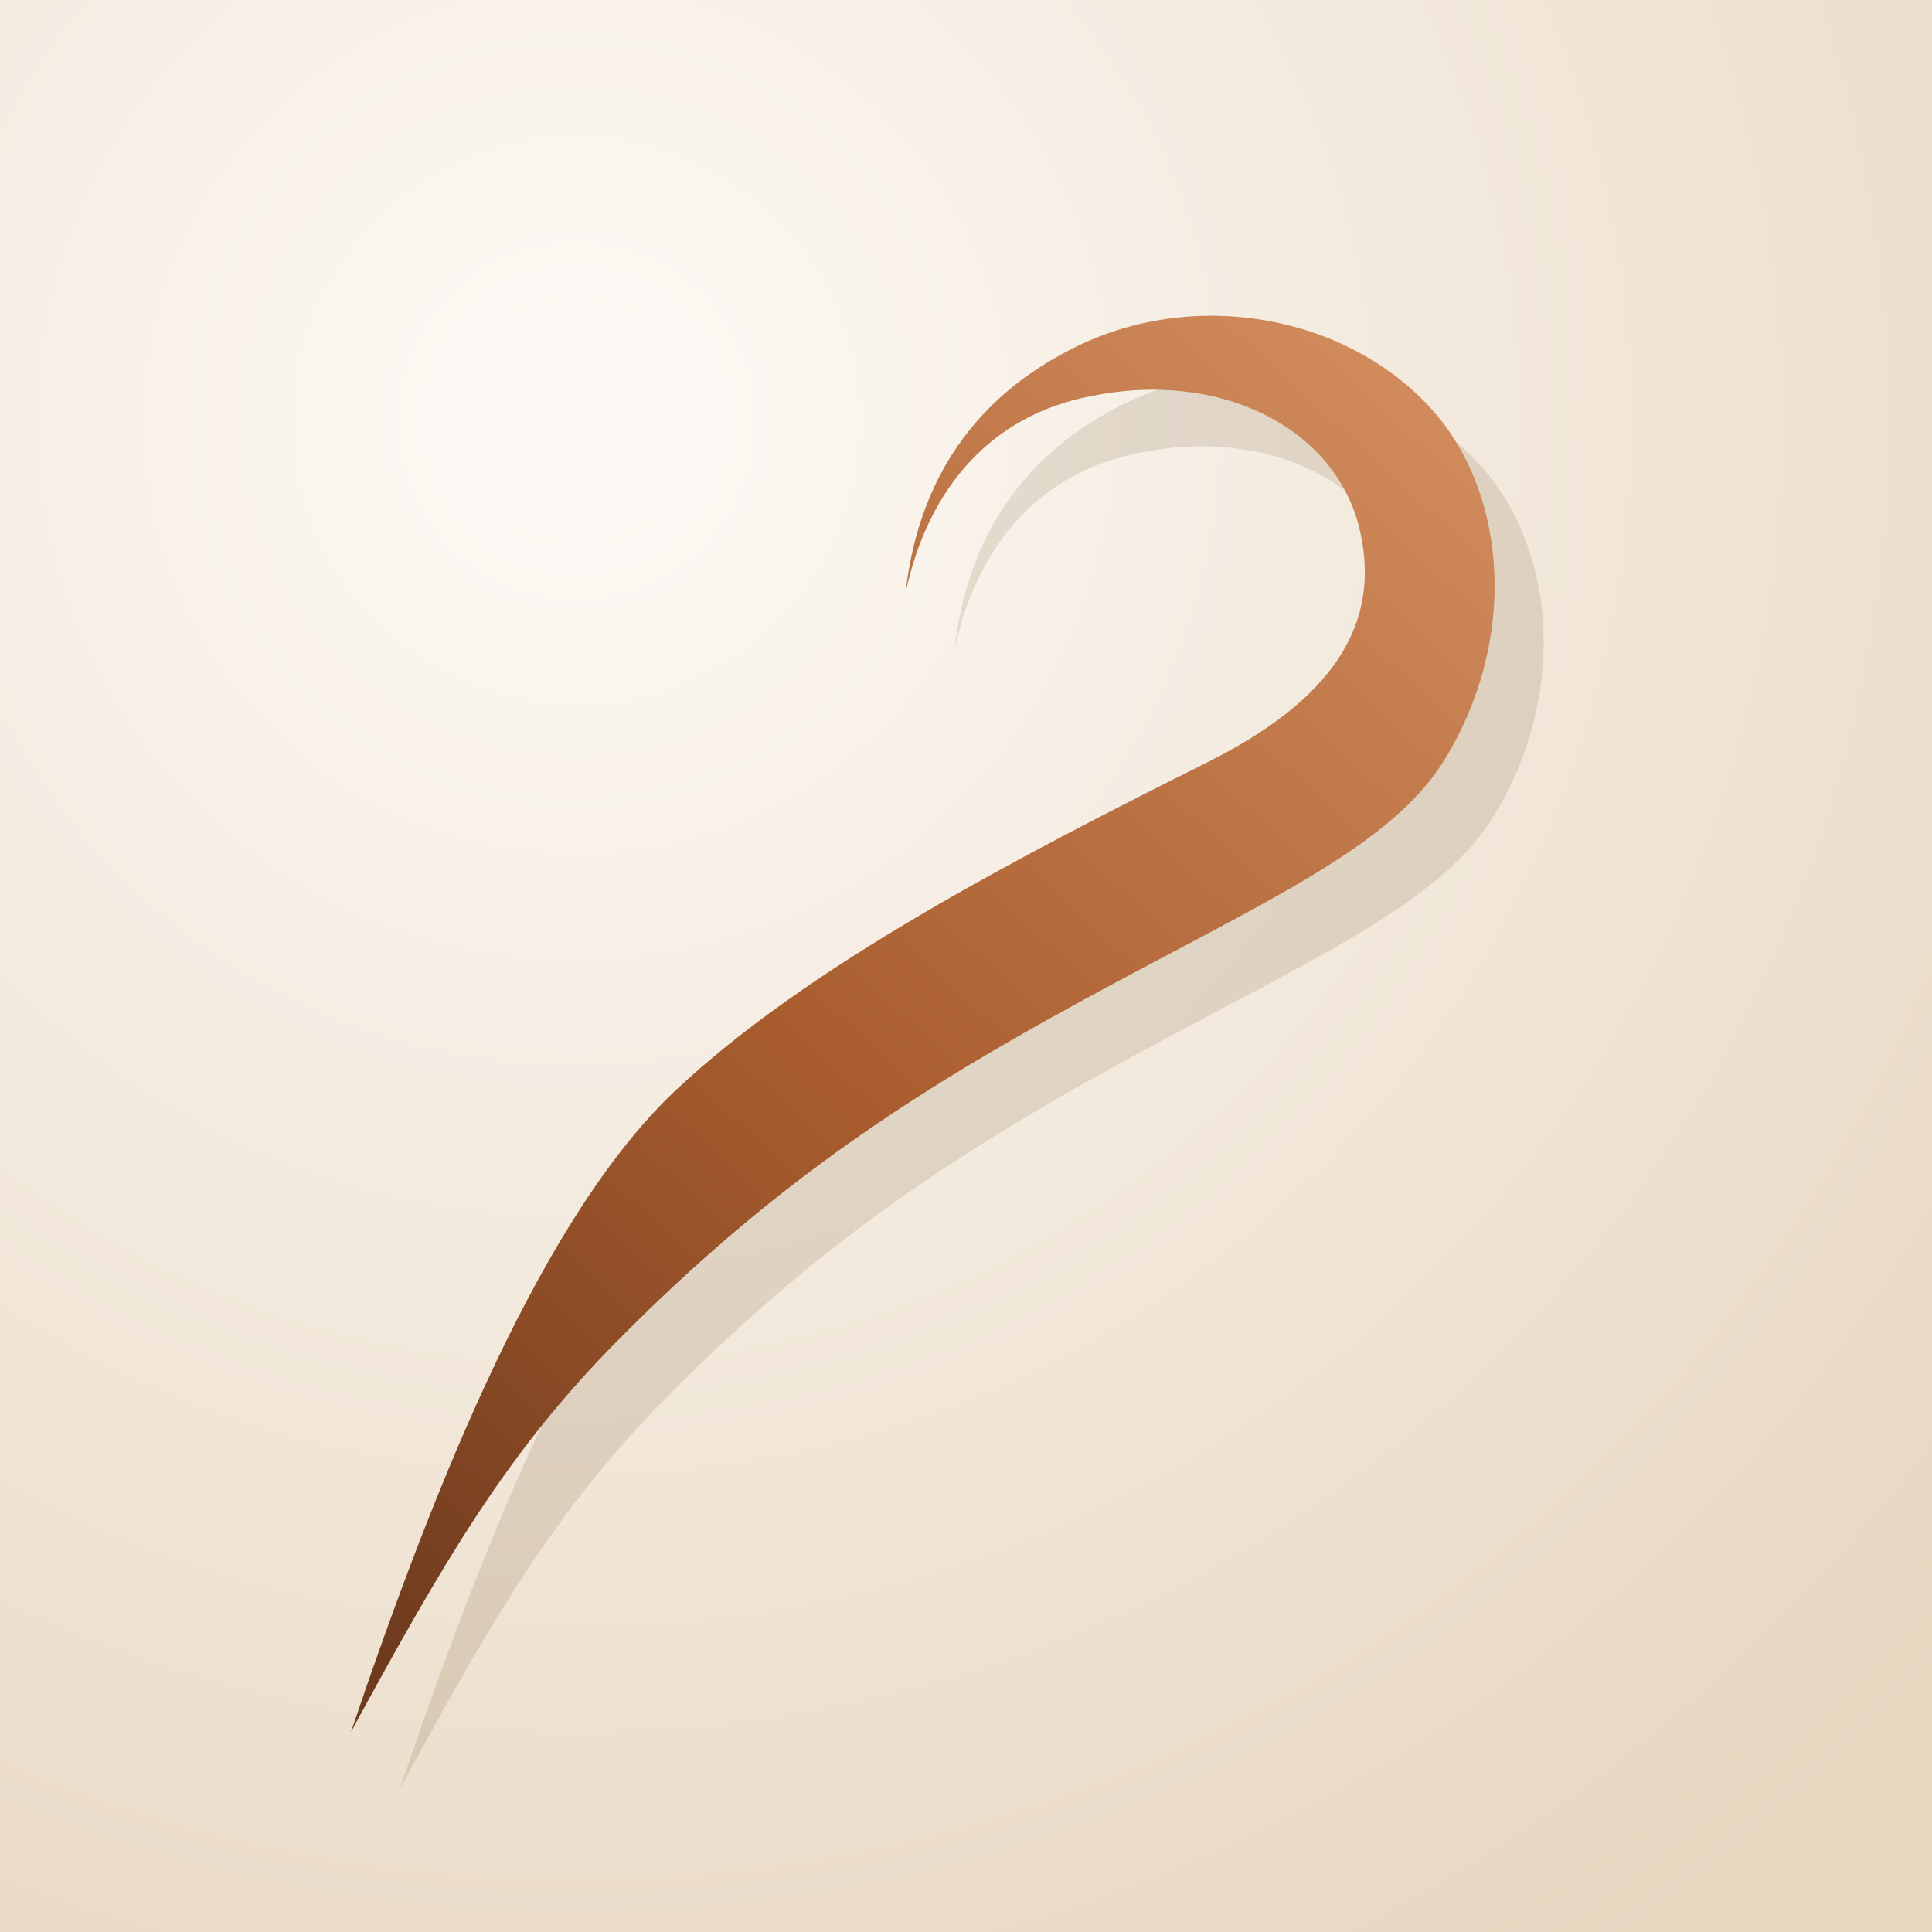
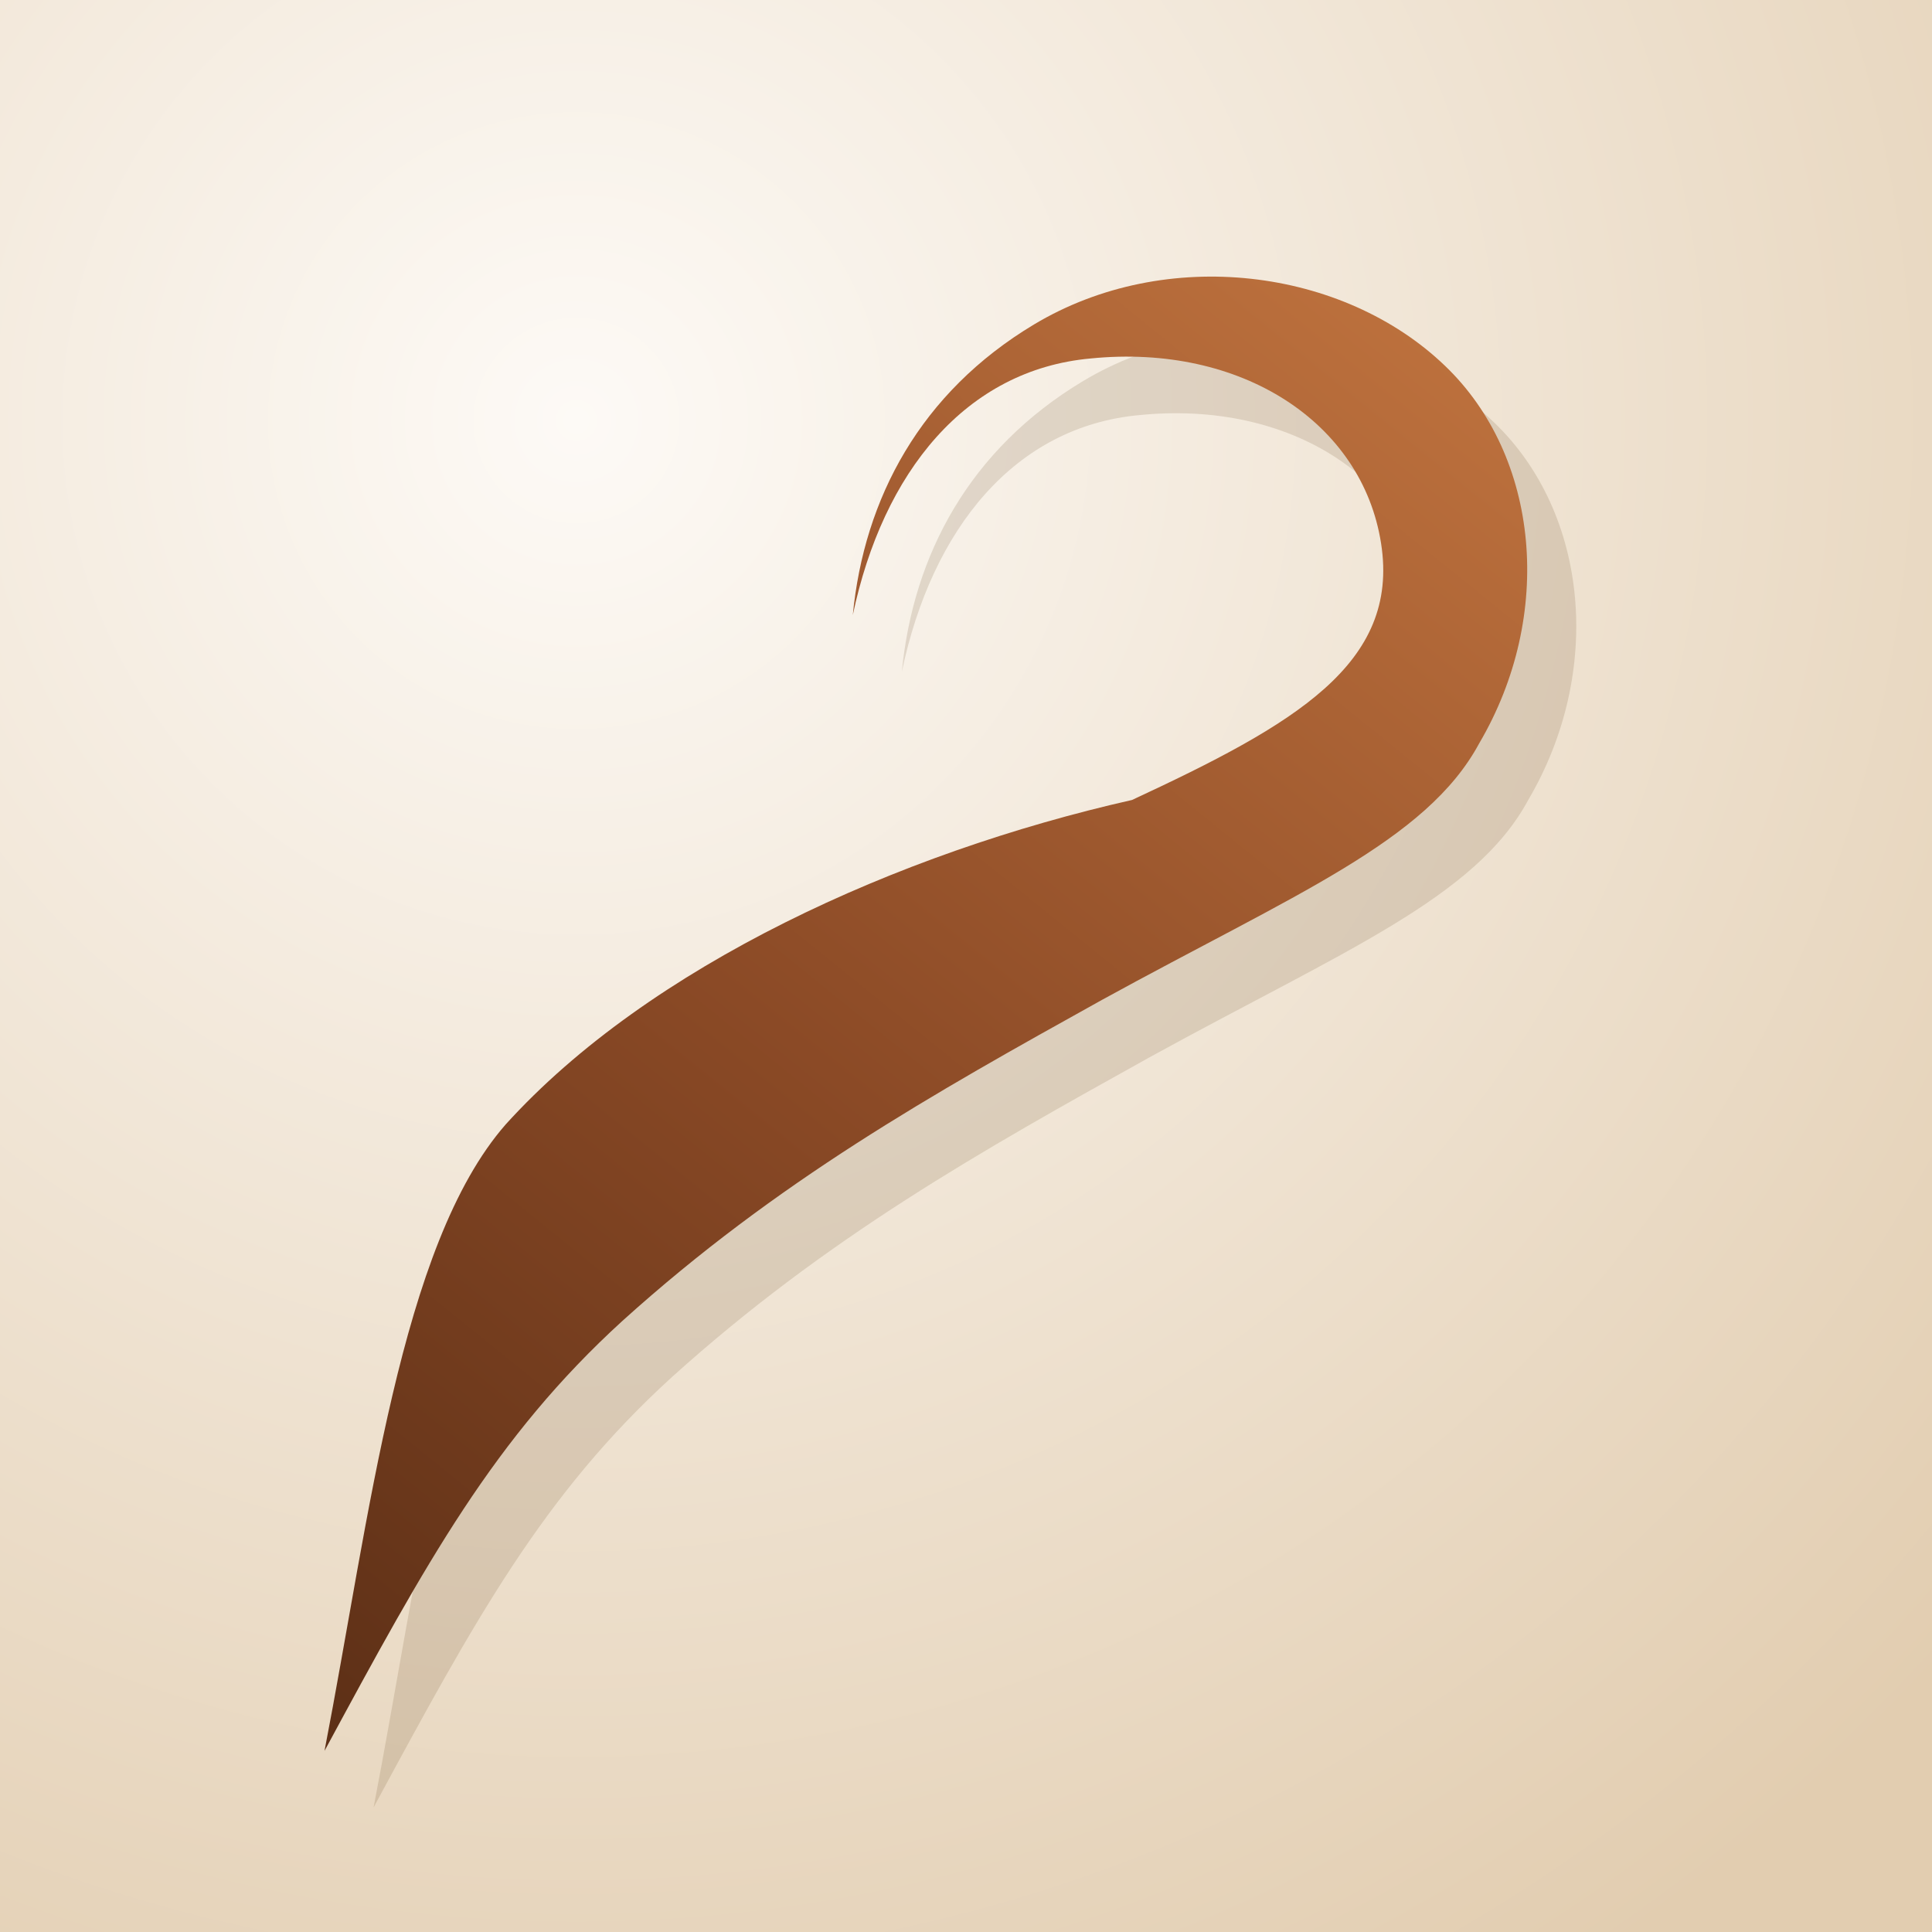
<svg xmlns="http://www.w3.org/2000/svg" viewBox="0 0 1024 1024" width="1024" height="1024">
  <defs>
    <radialGradient id="quill-ground" cx="0.3" cy="0.22" r="0.95">
      <stop offset="0" stop-color="#fdfaf6" />
-       <stop offset="1" stop-color="#e7d6c0" />
+       <stop offset="1" stop-color="#e2cdb0" />
    </radialGradient>
-     <linearGradient id="quill-body" x1="0.1" y1="1" x2="0.85" y2="0">
-       <stop offset="0" stop-color="#6f3b1e" />
-       <stop offset="0.45" stop-color="#a95d2f" />
-       <stop offset="1" stop-color="#d08a5b" />
+     <linearGradient id="quill-body" gradientUnits="userSpaceOnUse" x1="170" y1="930" x2="800" y2="150">
+       <stop offset="0" stop-color="#5c2f16" />
+       <stop offset="0.45" stop-color="#8b4a26" />
+       <stop offset="1" stop-color="#c1743f" />
    </linearGradient>
  </defs>
  <rect width="1024" height="1024" fill="url(#quill-ground)" />
  <g>
-     <path d="M 186 918          C 236 826 268 772 322 716          C 400 636 470 588 556 540          C 660 482 736 452 766 402          C 804 340 800 262 758 216          C 712 166 630 152 566 186          C 512 214 486 260 480 314          C 492 258 526 220 578 210          C 646 196 706 226 720 278          C 734 332 704 372 640 404          C 540 454 428 512 358 578          C 288 644 232 782 186 918 Z" fill="#5d3f14" opacity="0.14" transform="translate(26 30)" />
-     <path d="M 186 918          C 236 826 268 772 322 716          C 400 636 470 588 556 540          C 660 482 736 452 766 402          C 804 340 800 262 758 216          C 712 166 630 152 566 186          C 512 214 486 260 480 314          C 492 258 526 220 578 210          C 646 196 706 226 720 278          C 734 332 704 372 640 404          C 540 454 428 512 358 578          C 288 644 232 782 186 918 Z" fill="url(#quill-body)" />
+     <path d="M 172 928          C 226 828 262 762 330 700          C 412 626 494 580 584 530          C 686 474 756 446 784 394          C 824 326 816 242 766 194          C 712 142 618 130 548 172          C 488 208 458 264 452 326          C 468 250 512 196 578 190          C 658 182 722 224 732 288          C 742 352 686 384 600 424          C 476 452 344 512 268 596          C 212 660 196 804 172 928 Z" fill="#5d3f14" opacity="0.15" transform="translate(26 30)" />
+     <path d="M 172 928          C 226 828 262 762 330 700          C 412 626 494 580 584 530          C 686 474 756 446 784 394          C 824 326 816 242 766 194          C 712 142 618 130 548 172          C 488 208 458 264 452 326          C 468 250 512 196 578 190          C 658 182 722 224 732 288          C 742 352 686 384 600 424          C 476 452 344 512 268 596          C 212 660 196 804 172 928 Z" fill="url(#quill-body)" />
  </g>
</svg>
